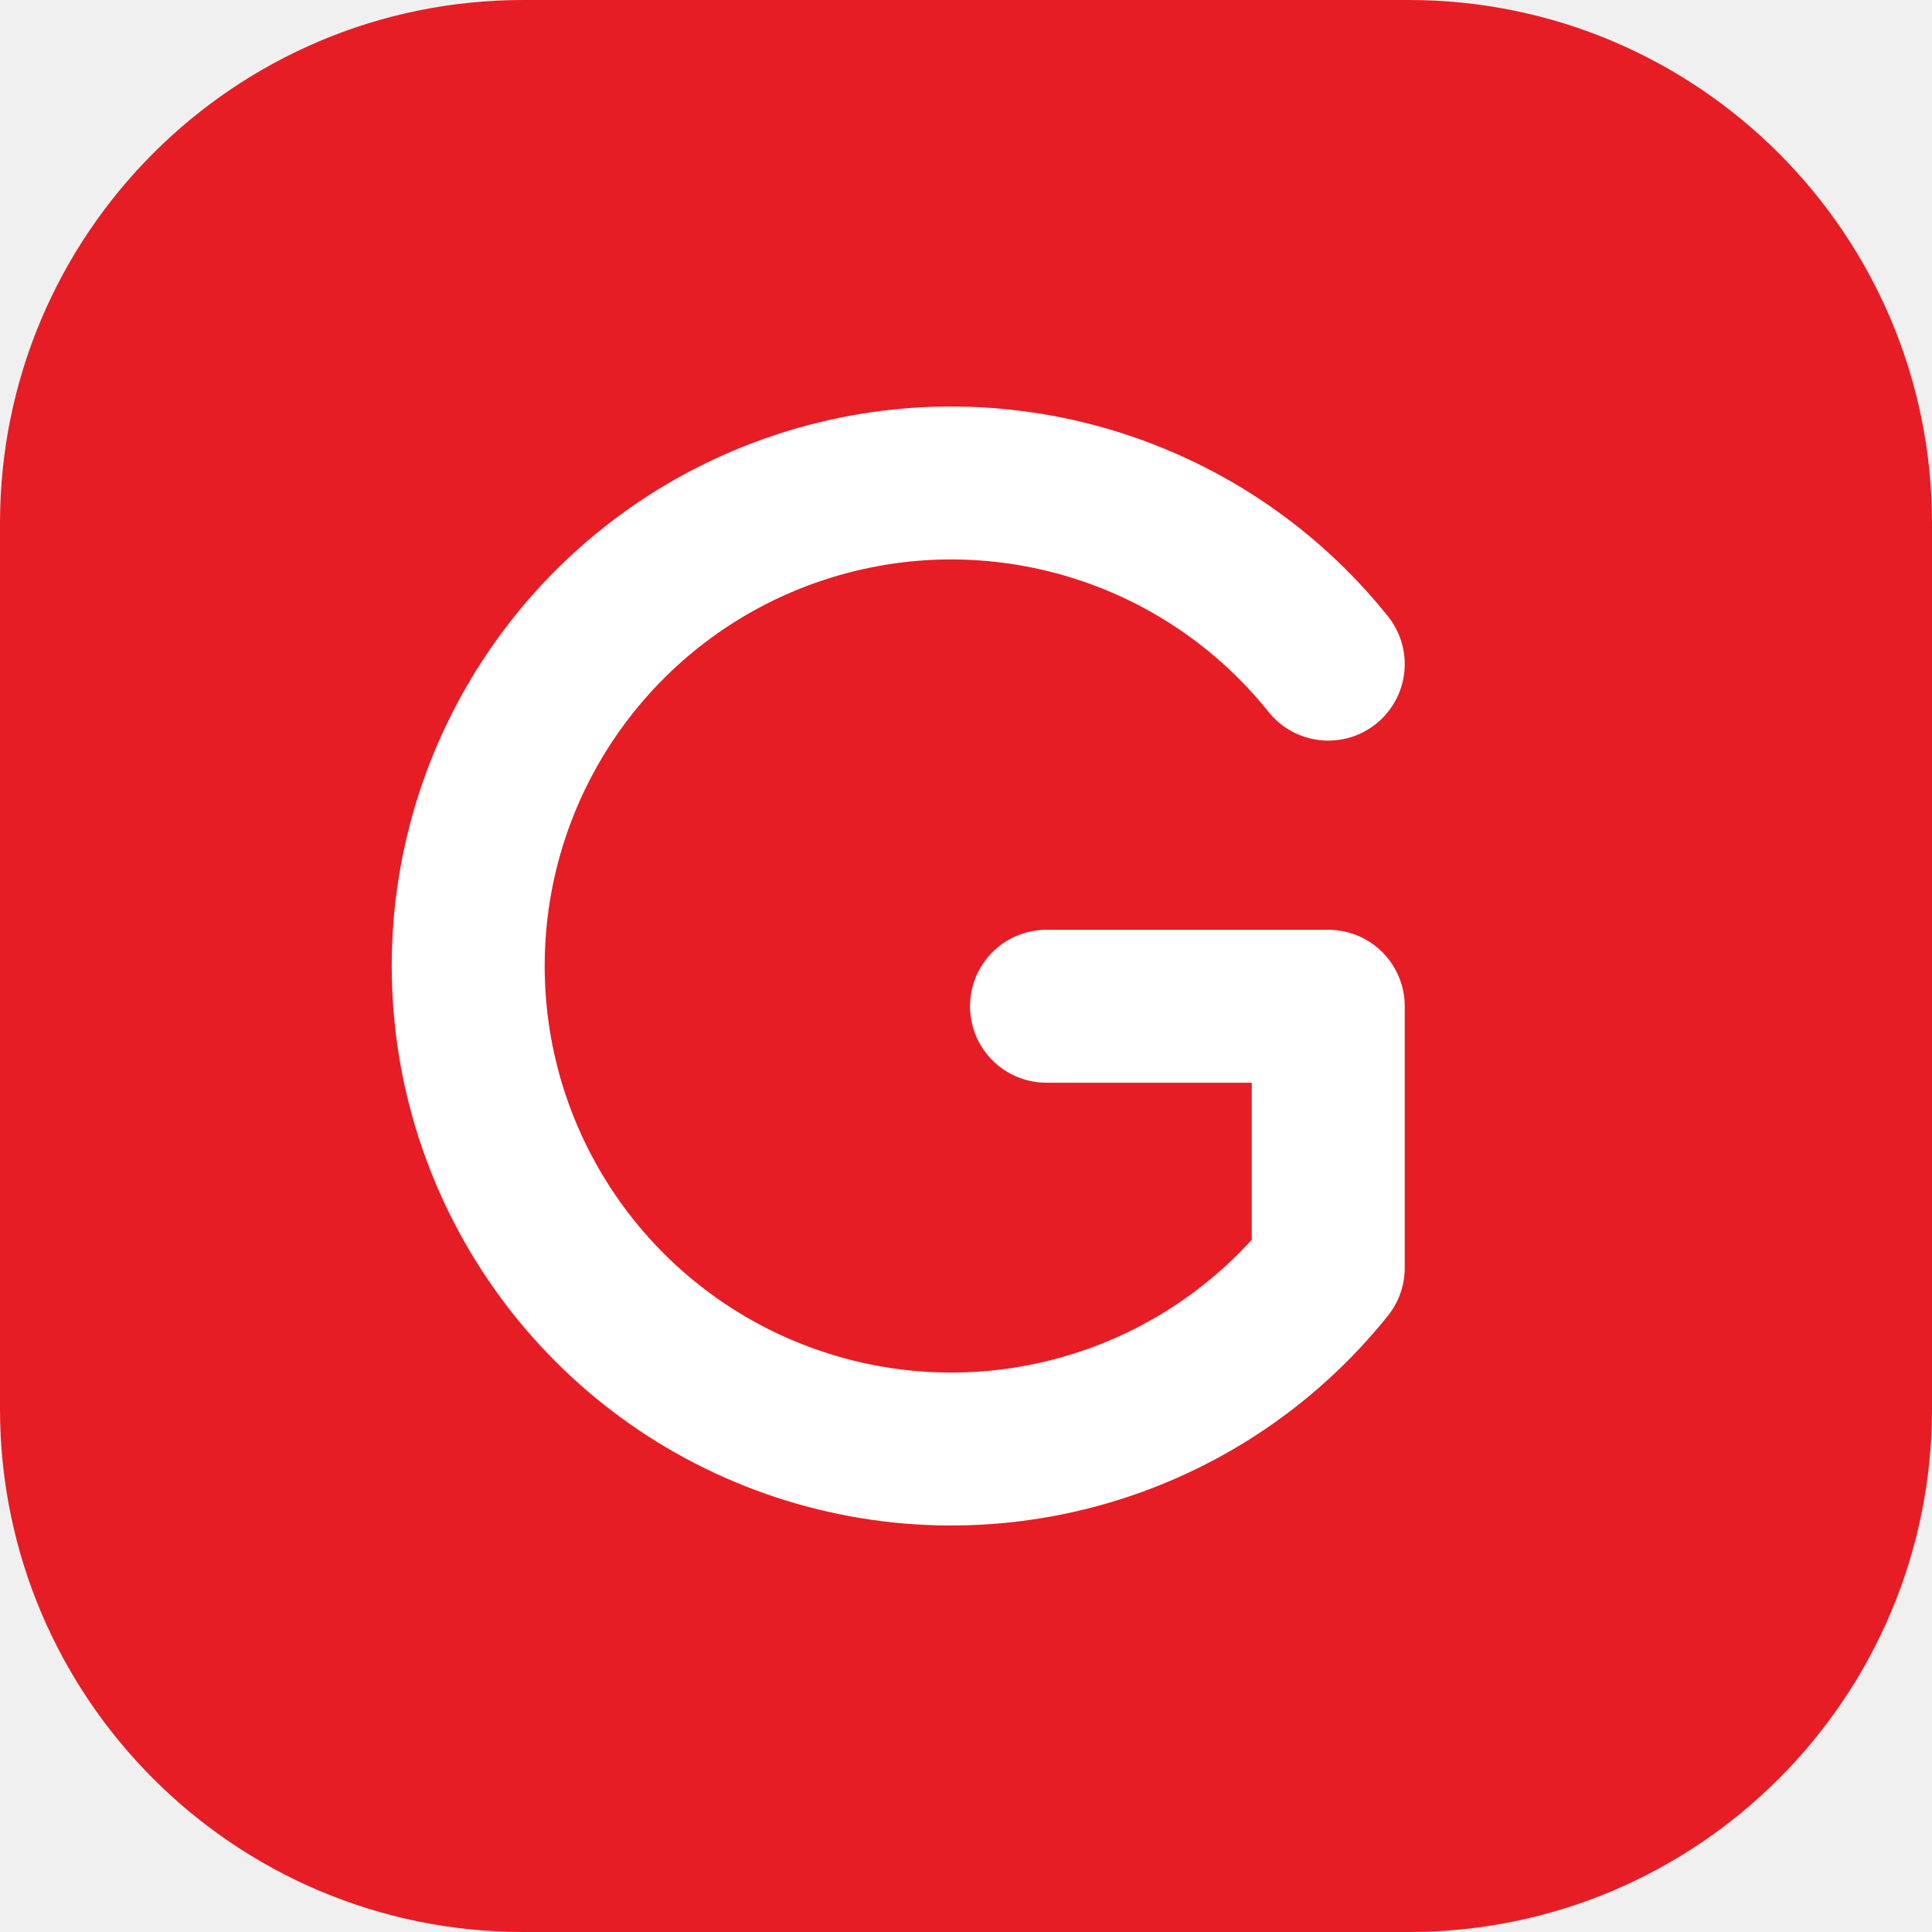
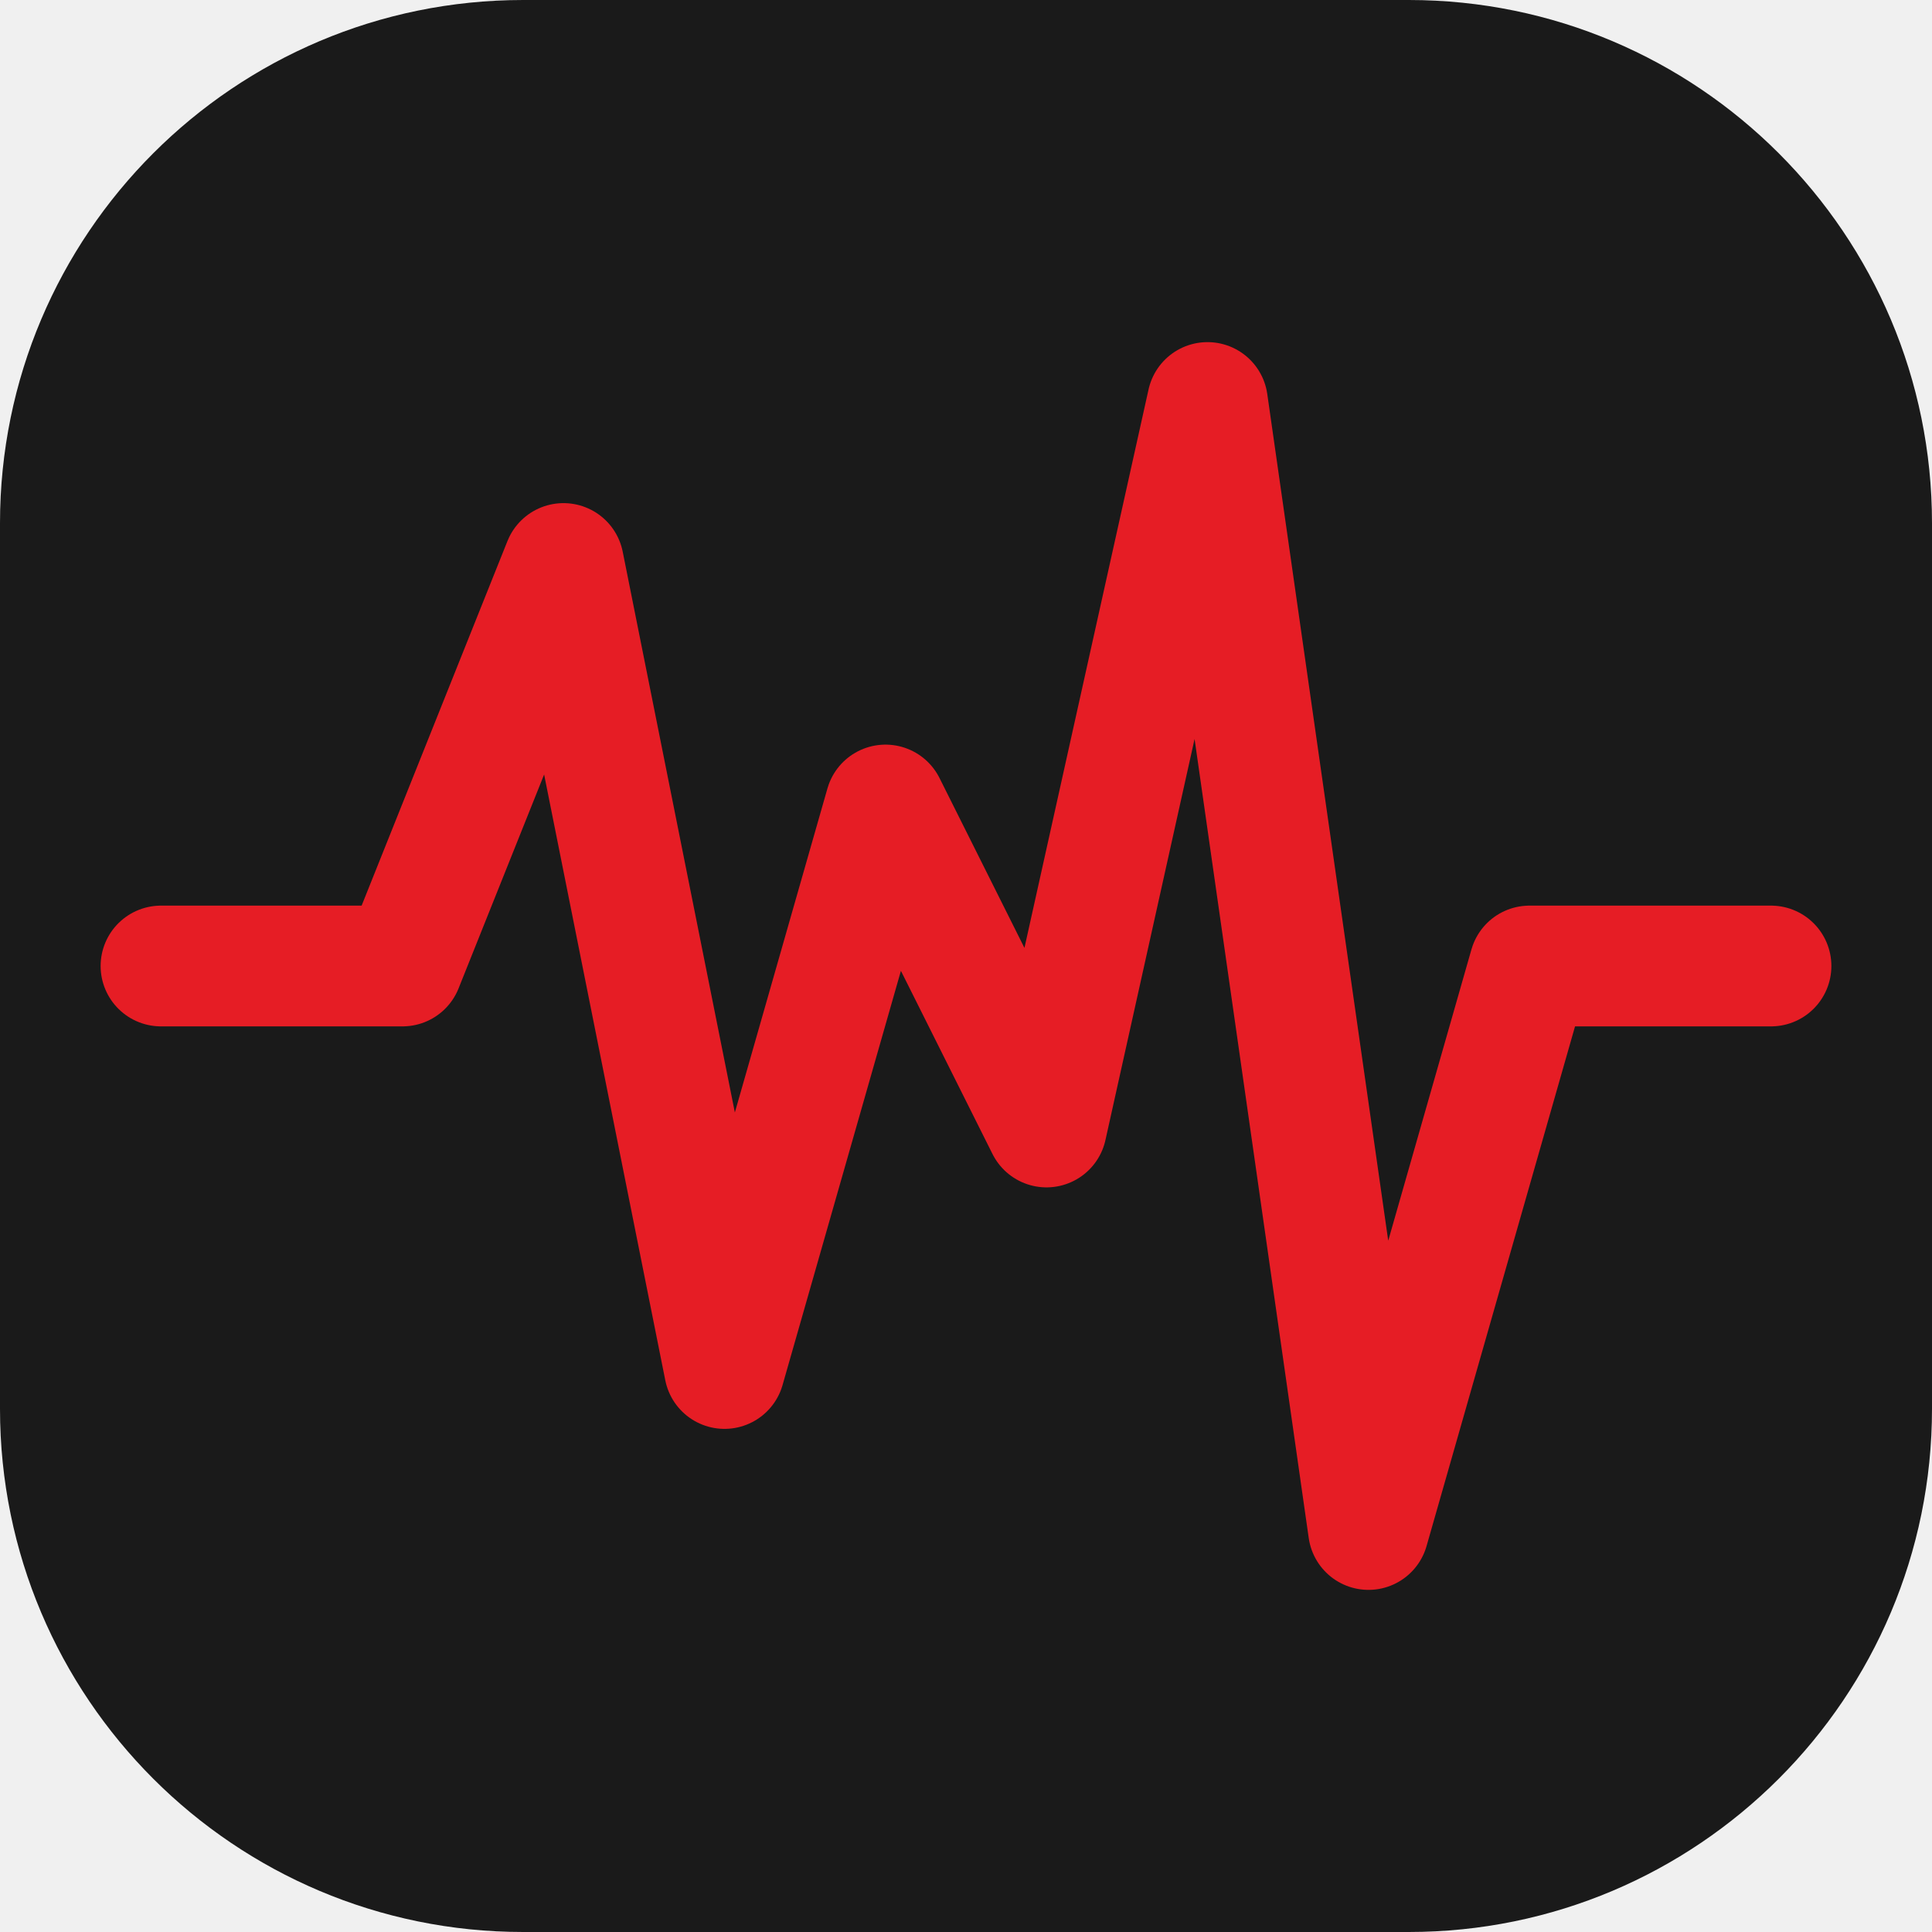
<svg xmlns="http://www.w3.org/2000/svg" viewBox="0 0 48 48" fill="none">
-   <rect width="48" height="48" rx="13" fill="#E61D25" />
-   <path d="M33 16.5        A12 12 0 1 0 33 31.5        L33 25        L26 25" stroke="white" stroke-width="3.8" stroke-linecap="round" stroke-linejoin="round" fill="none" />
+   <rect width="48" height="48" rx="13" fill="#1a1a1a" />
+   <polyline points="4,24 10,24 14,14 18,34 22,20 26,28 30,10 34,38 38,24 44,24" stroke="#E61D25" stroke-width="3" stroke-linecap="round" stroke-linejoin="round" fill="none" />
</svg>
